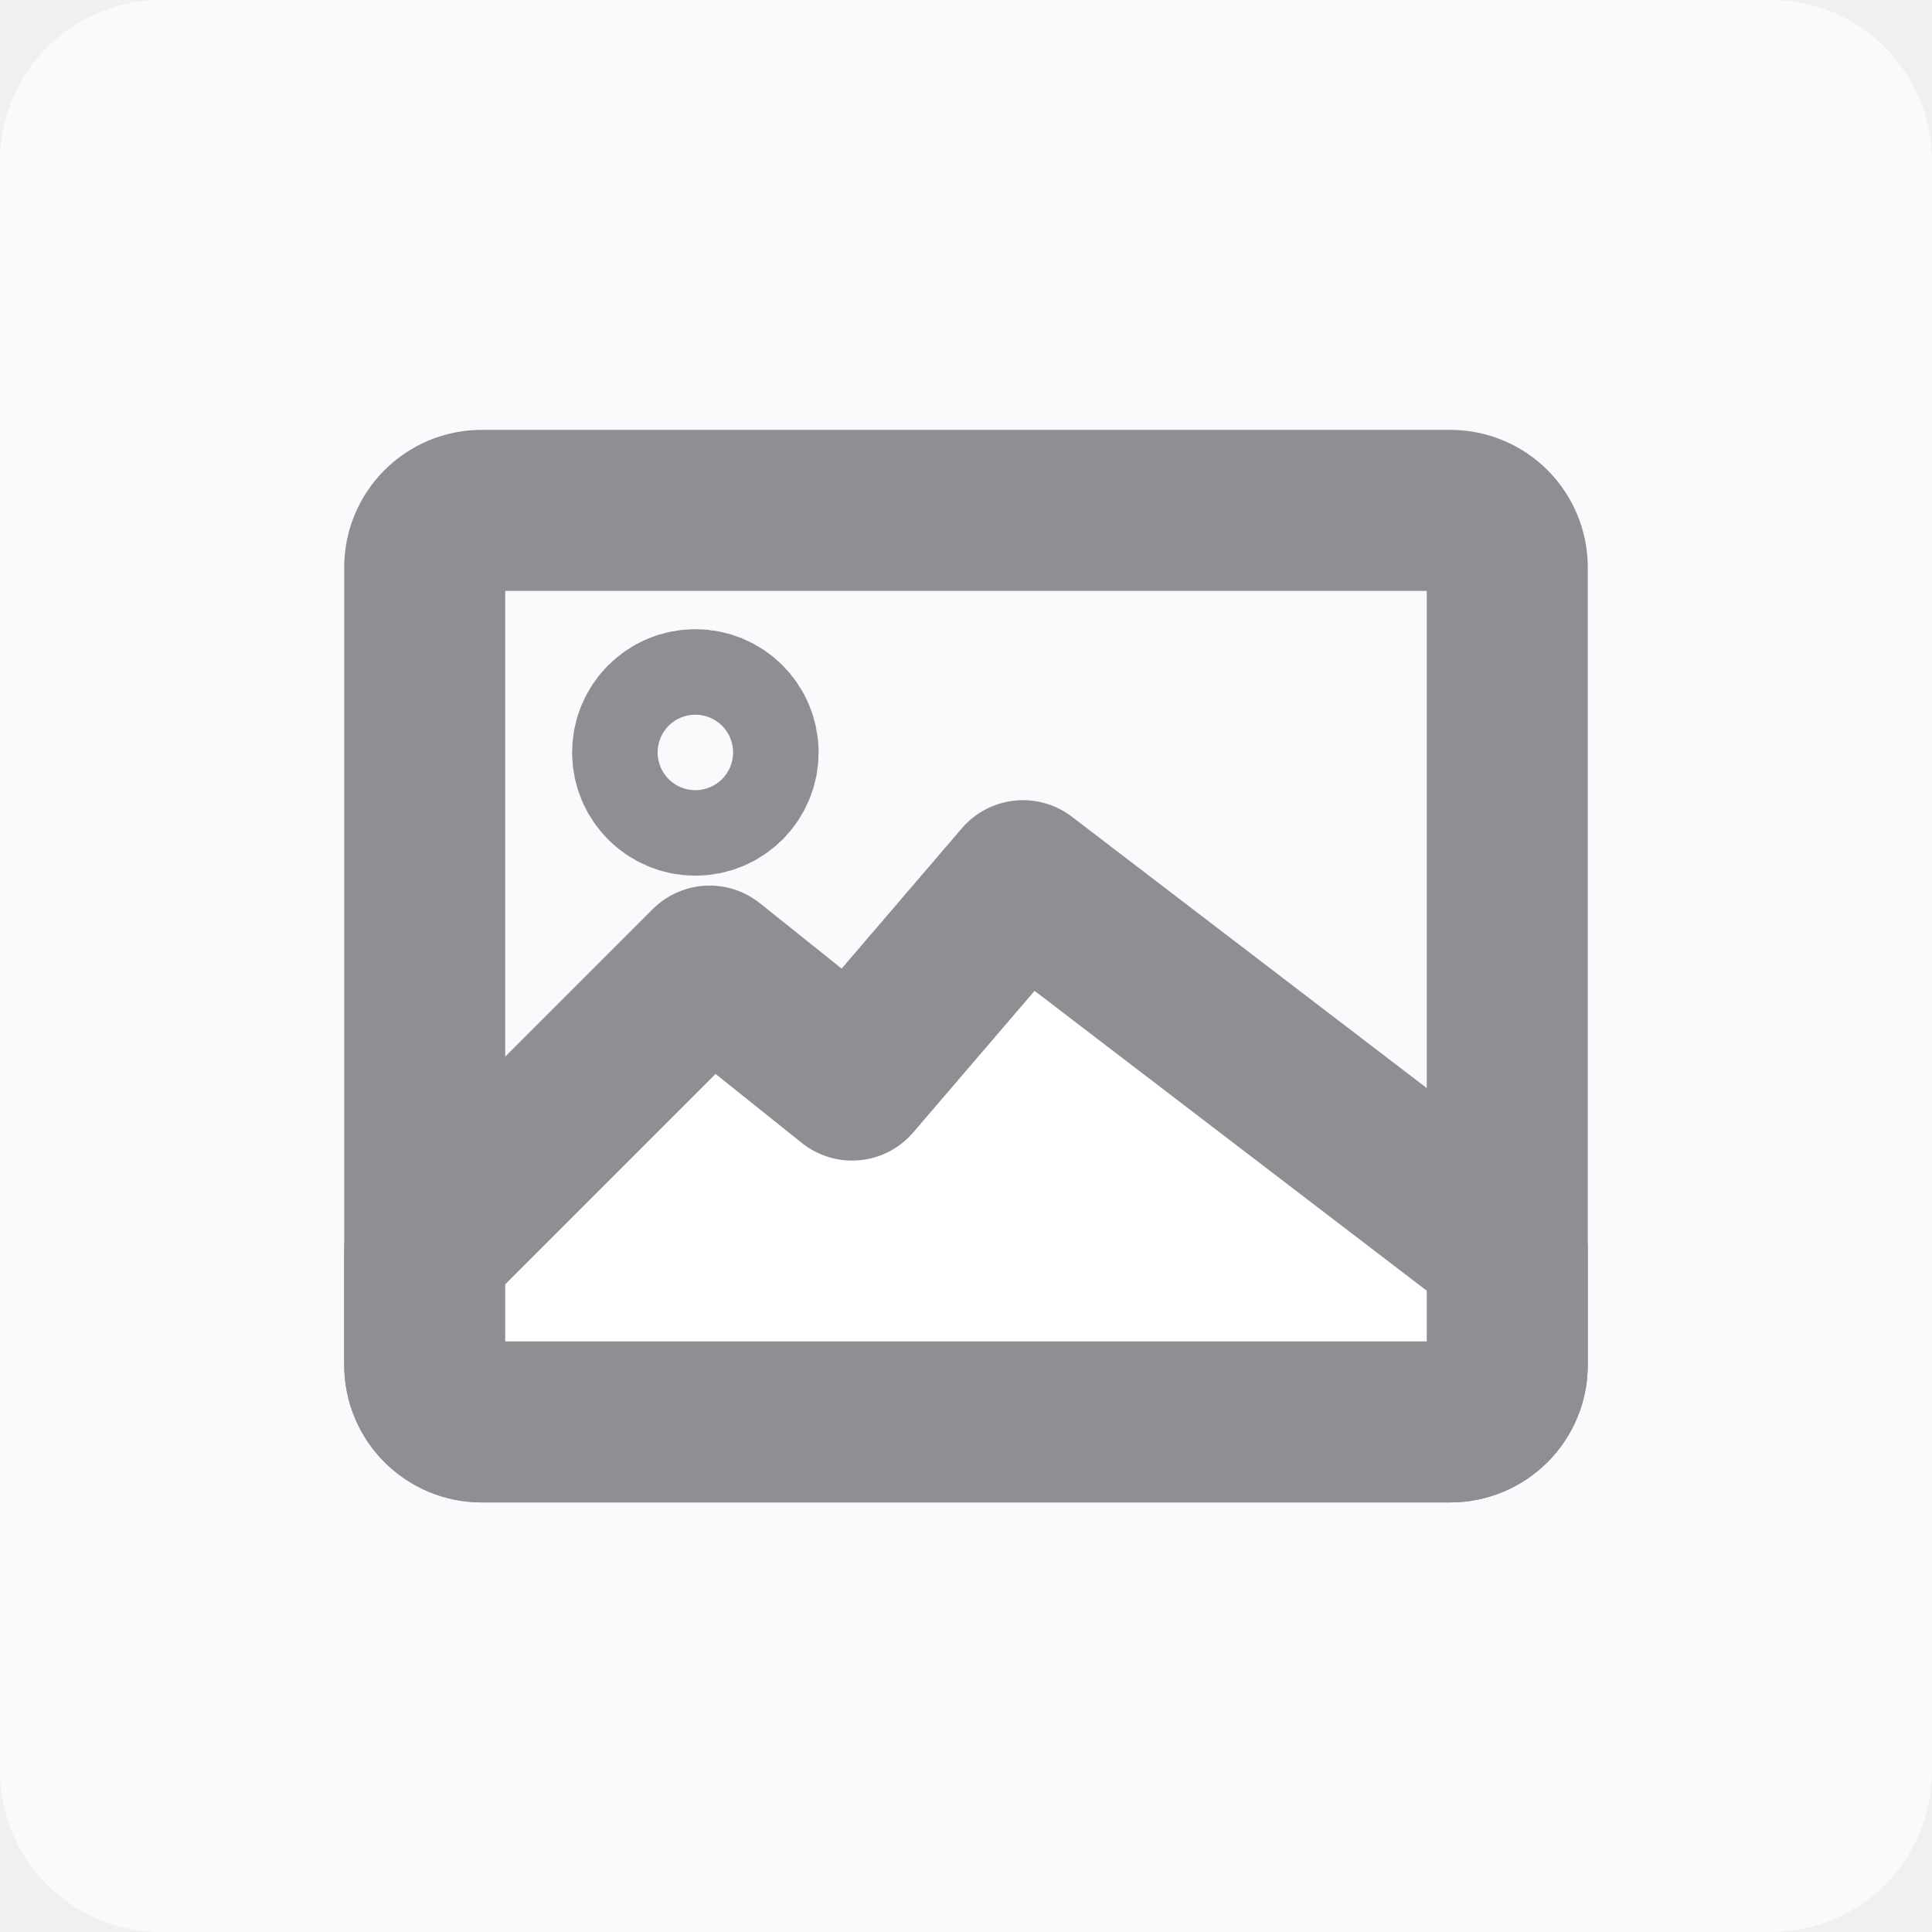
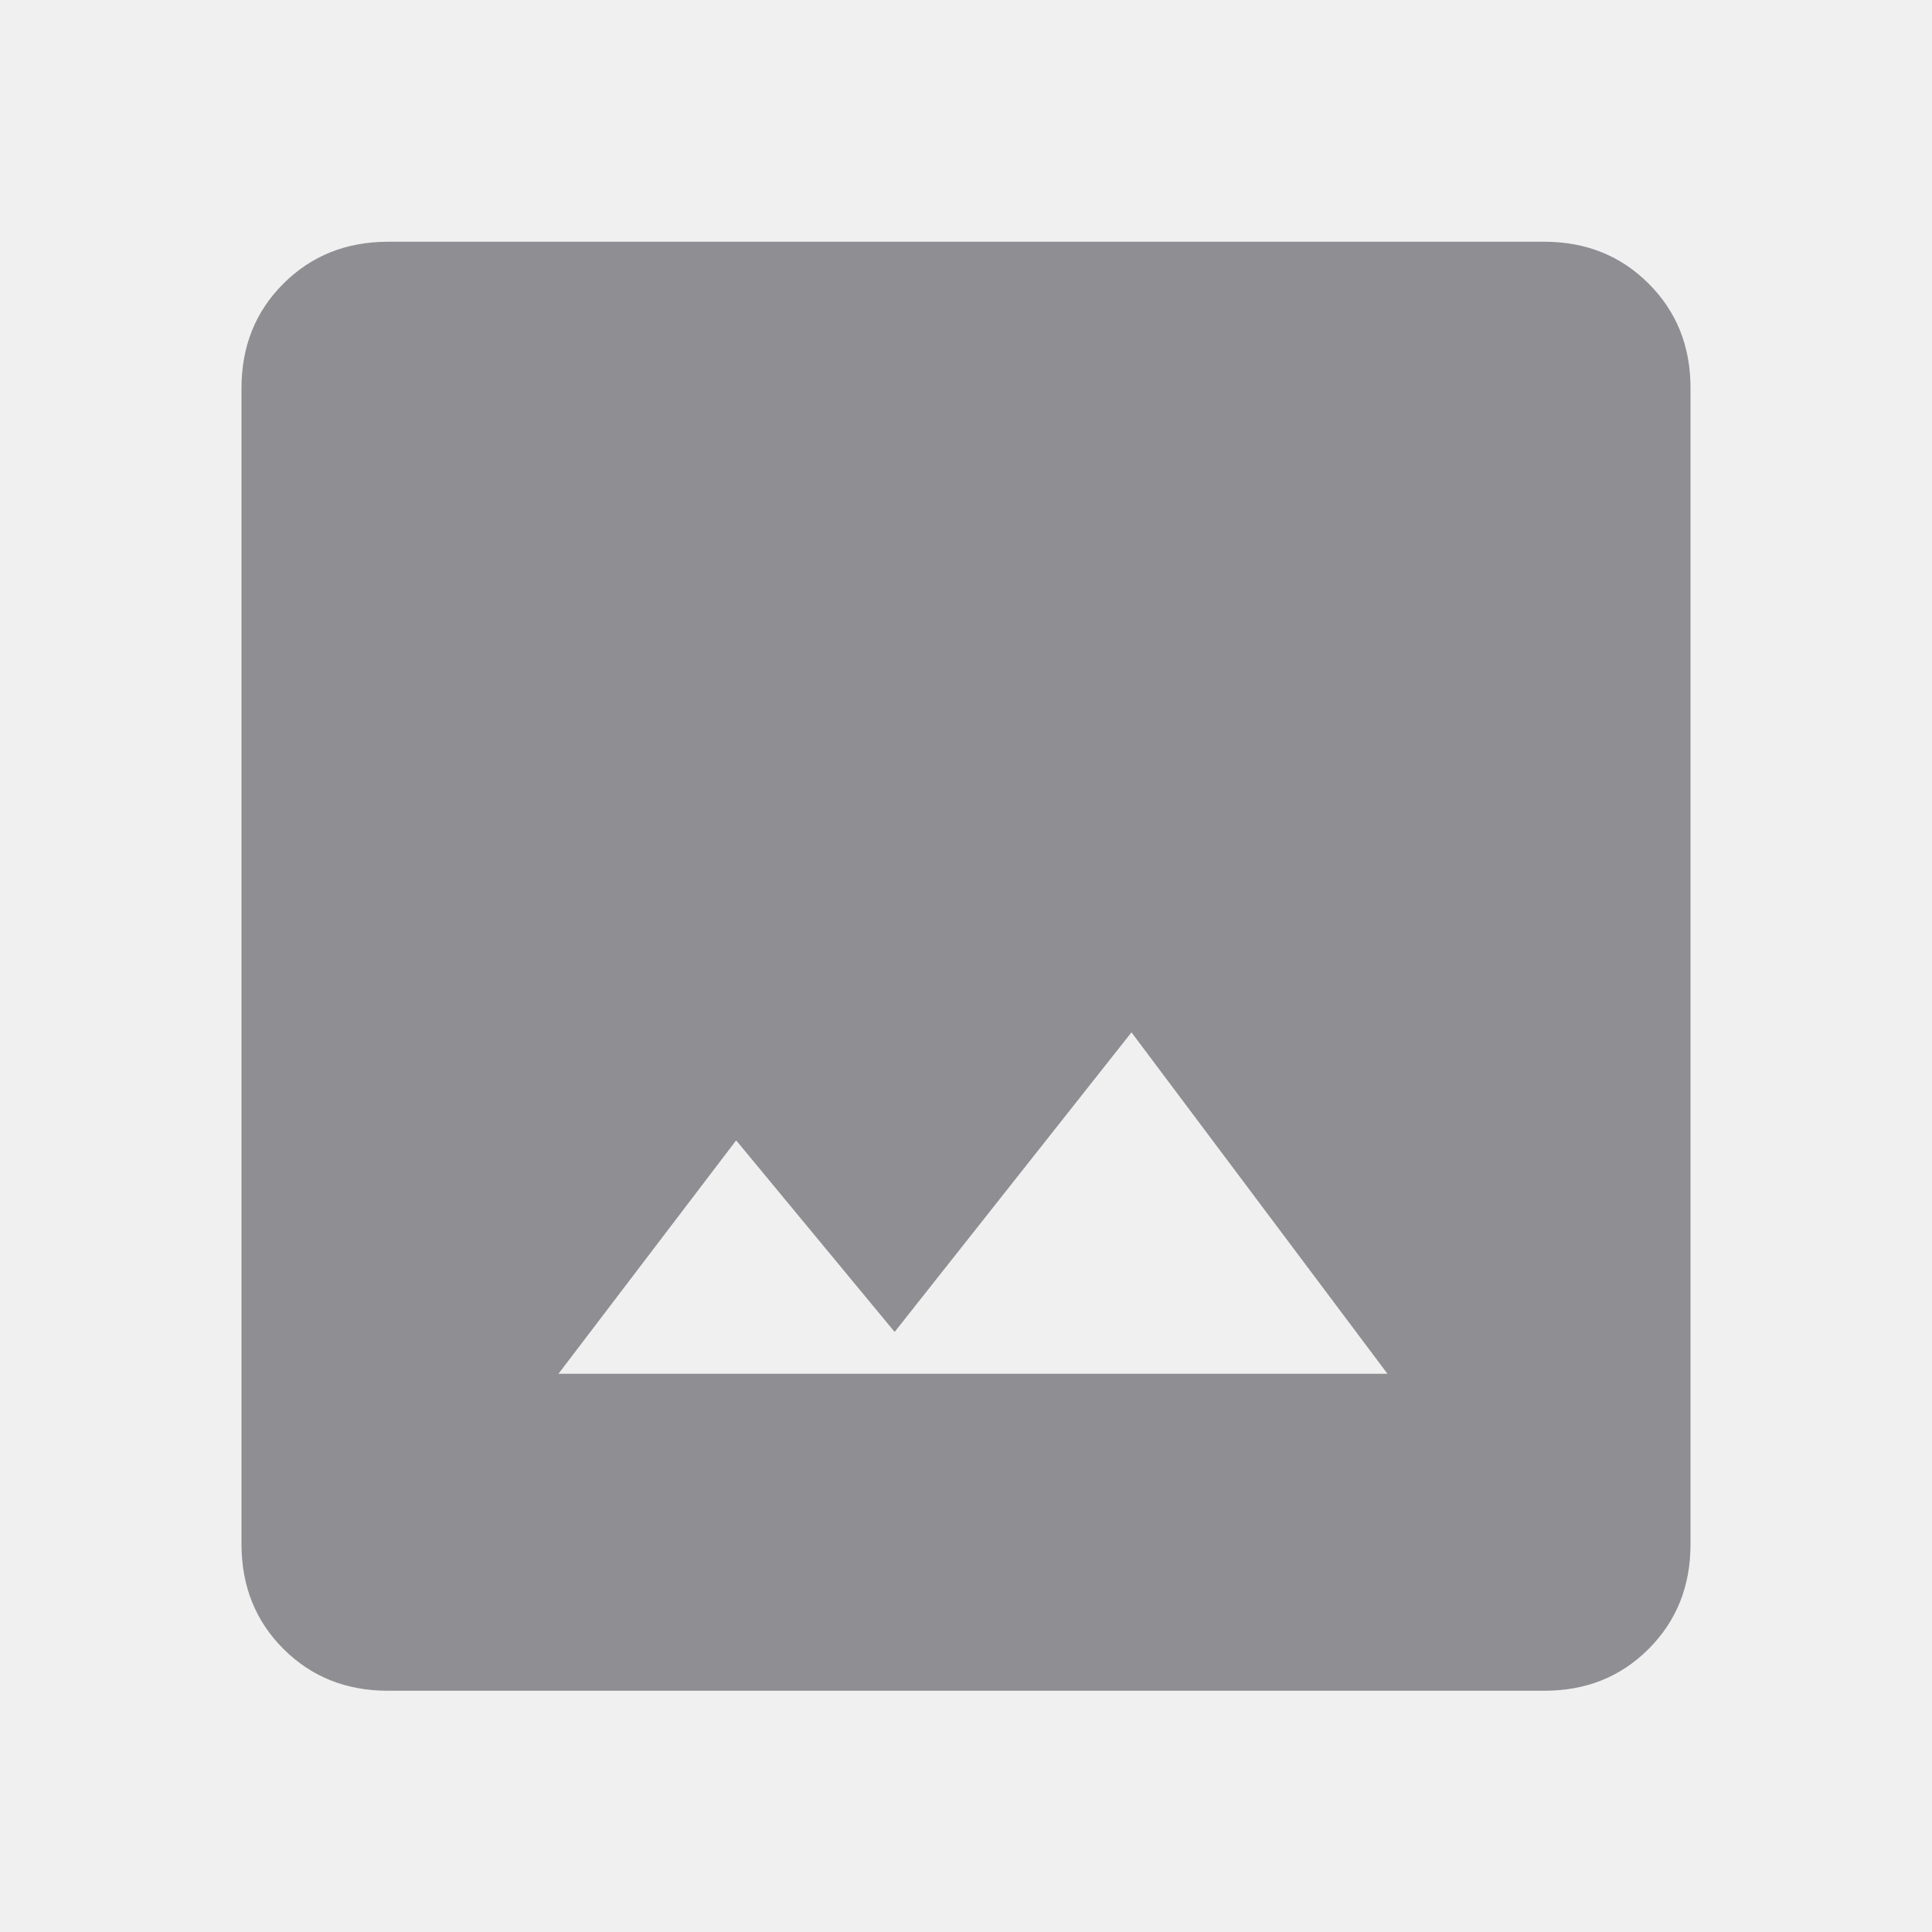
- <svg xmlns="http://www.w3.org/2000/svg" width="24" height="24" viewBox="0 0 24 24" fill="none">
-   <rect width="24" height="24" rx="2" fill="#F9FAFB" />
-   <path fill-rule="evenodd" clip-rule="evenodd" d="M5.984 6.34H18.016C18.407 6.34 18.724 6.657 18.724 7.048V16.956C18.724 17.347 18.407 17.664 18.016 17.664H5.984C5.593 17.664 5.276 17.347 5.276 16.956V7.048C5.276 6.657 5.593 6.34 5.984 6.34Z" stroke="#8E8E93" stroke-width="2" stroke-linecap="round" stroke-linejoin="round" />
-   <path d="M8.638 9.878C8.931 9.878 9.169 9.64 9.169 9.347C9.169 9.054 8.931 8.816 8.638 8.816C8.345 8.816 8.107 9.054 8.107 9.347C8.107 9.64 8.345 9.878 8.638 9.878Z" stroke="#8E8E93" stroke-width="2" stroke-linecap="round" stroke-linejoin="round" />
-   <path d="M8.815 12.001L10.585 13.417L12.708 10.94L18.724 15.54V16.955C18.724 17.346 18.407 17.663 18.016 17.663H5.984C5.593 17.663 5.276 17.346 5.276 16.955V15.54L8.815 12.001Z" fill="white" stroke="#8E8E93" stroke-width="2" stroke-linejoin="round" />
+ <svg xmlns="http://www.w3.org/2000/svg" width="32" height="32" viewBox="0 0 32 32" fill="none">
+   <path d="M6.424 28.004C5.733 28.004 5.157 27.773 4.694 27.311C4.232 26.849 4.001 26.272 4 25.58V6.428C4 5.737 4.231 5.16 4.694 4.698C5.157 4.236 5.734 4.005 6.424 4.004H25.578C26.267 4.004 26.844 4.235 27.307 4.698C27.77 5.161 28.001 5.738 28 6.428V25.581C28 26.271 27.769 26.848 27.307 27.311C26.845 27.774 26.268 28.005 25.576 28.004H6.424ZM9.25 22.754H22.981L18.741 17.099L14.818 22.061L12.193 18.888L9.25 22.754Z" fill="#8E8E93" />
</svg>
